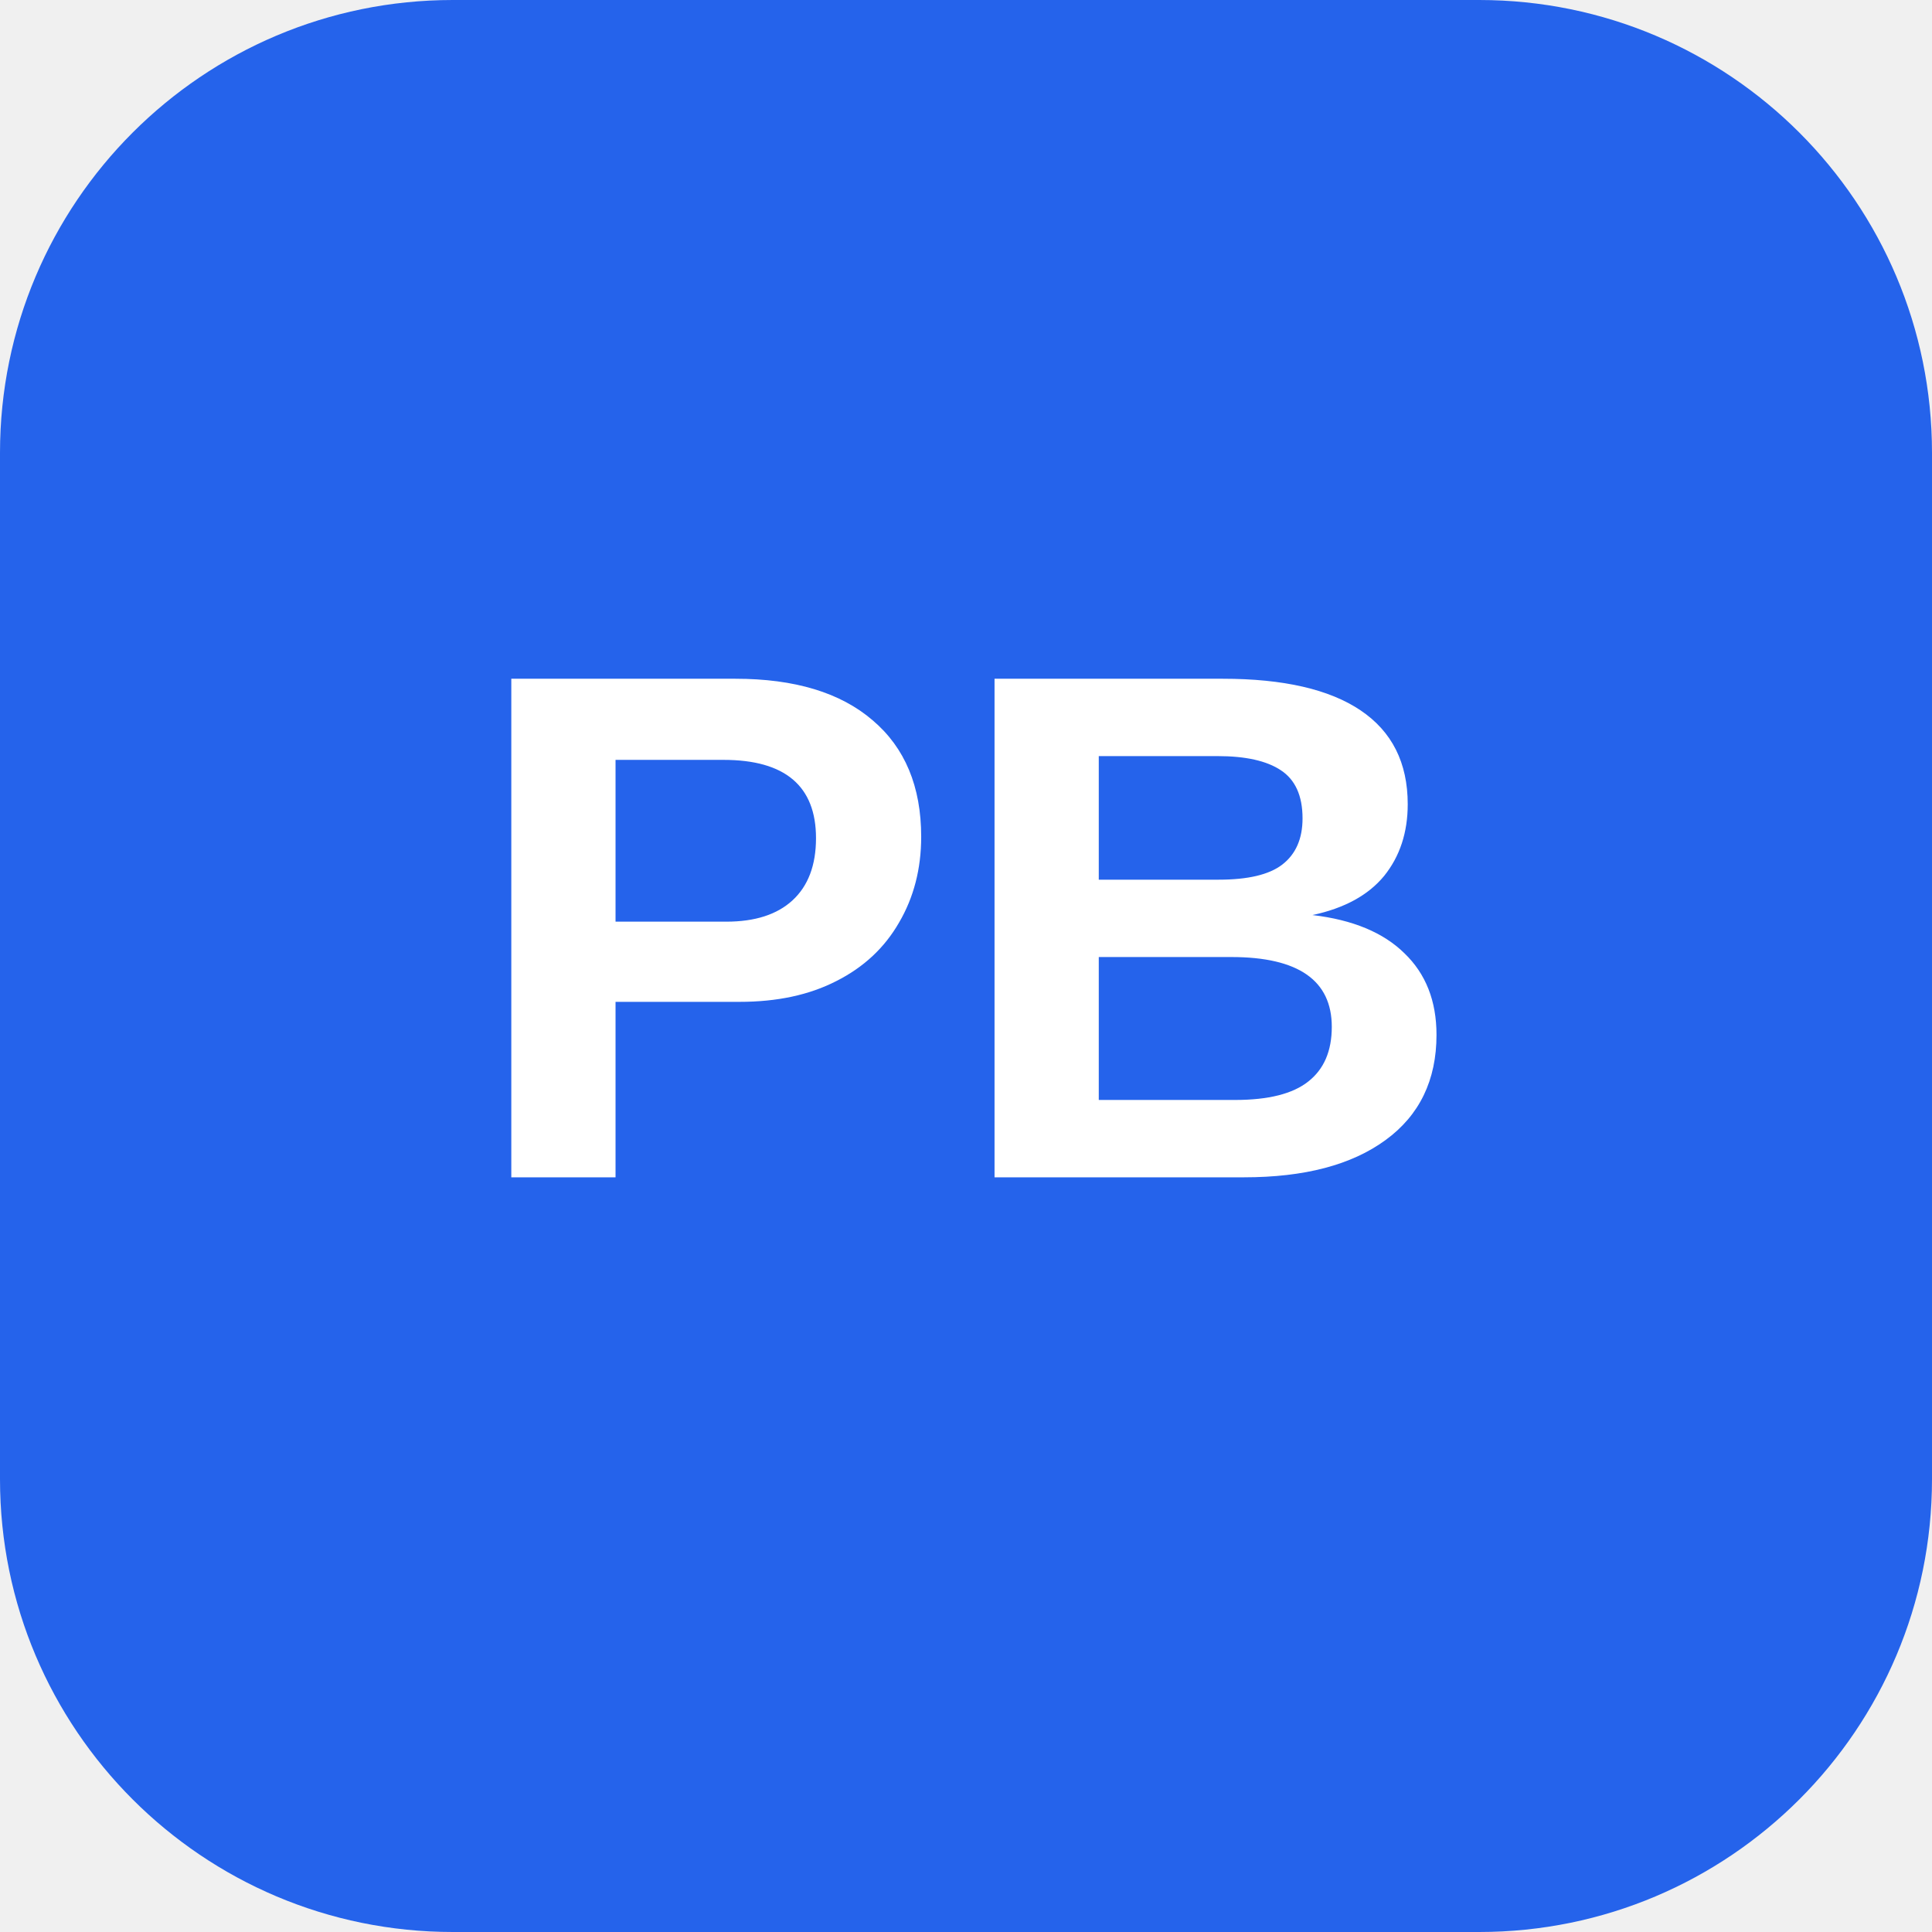
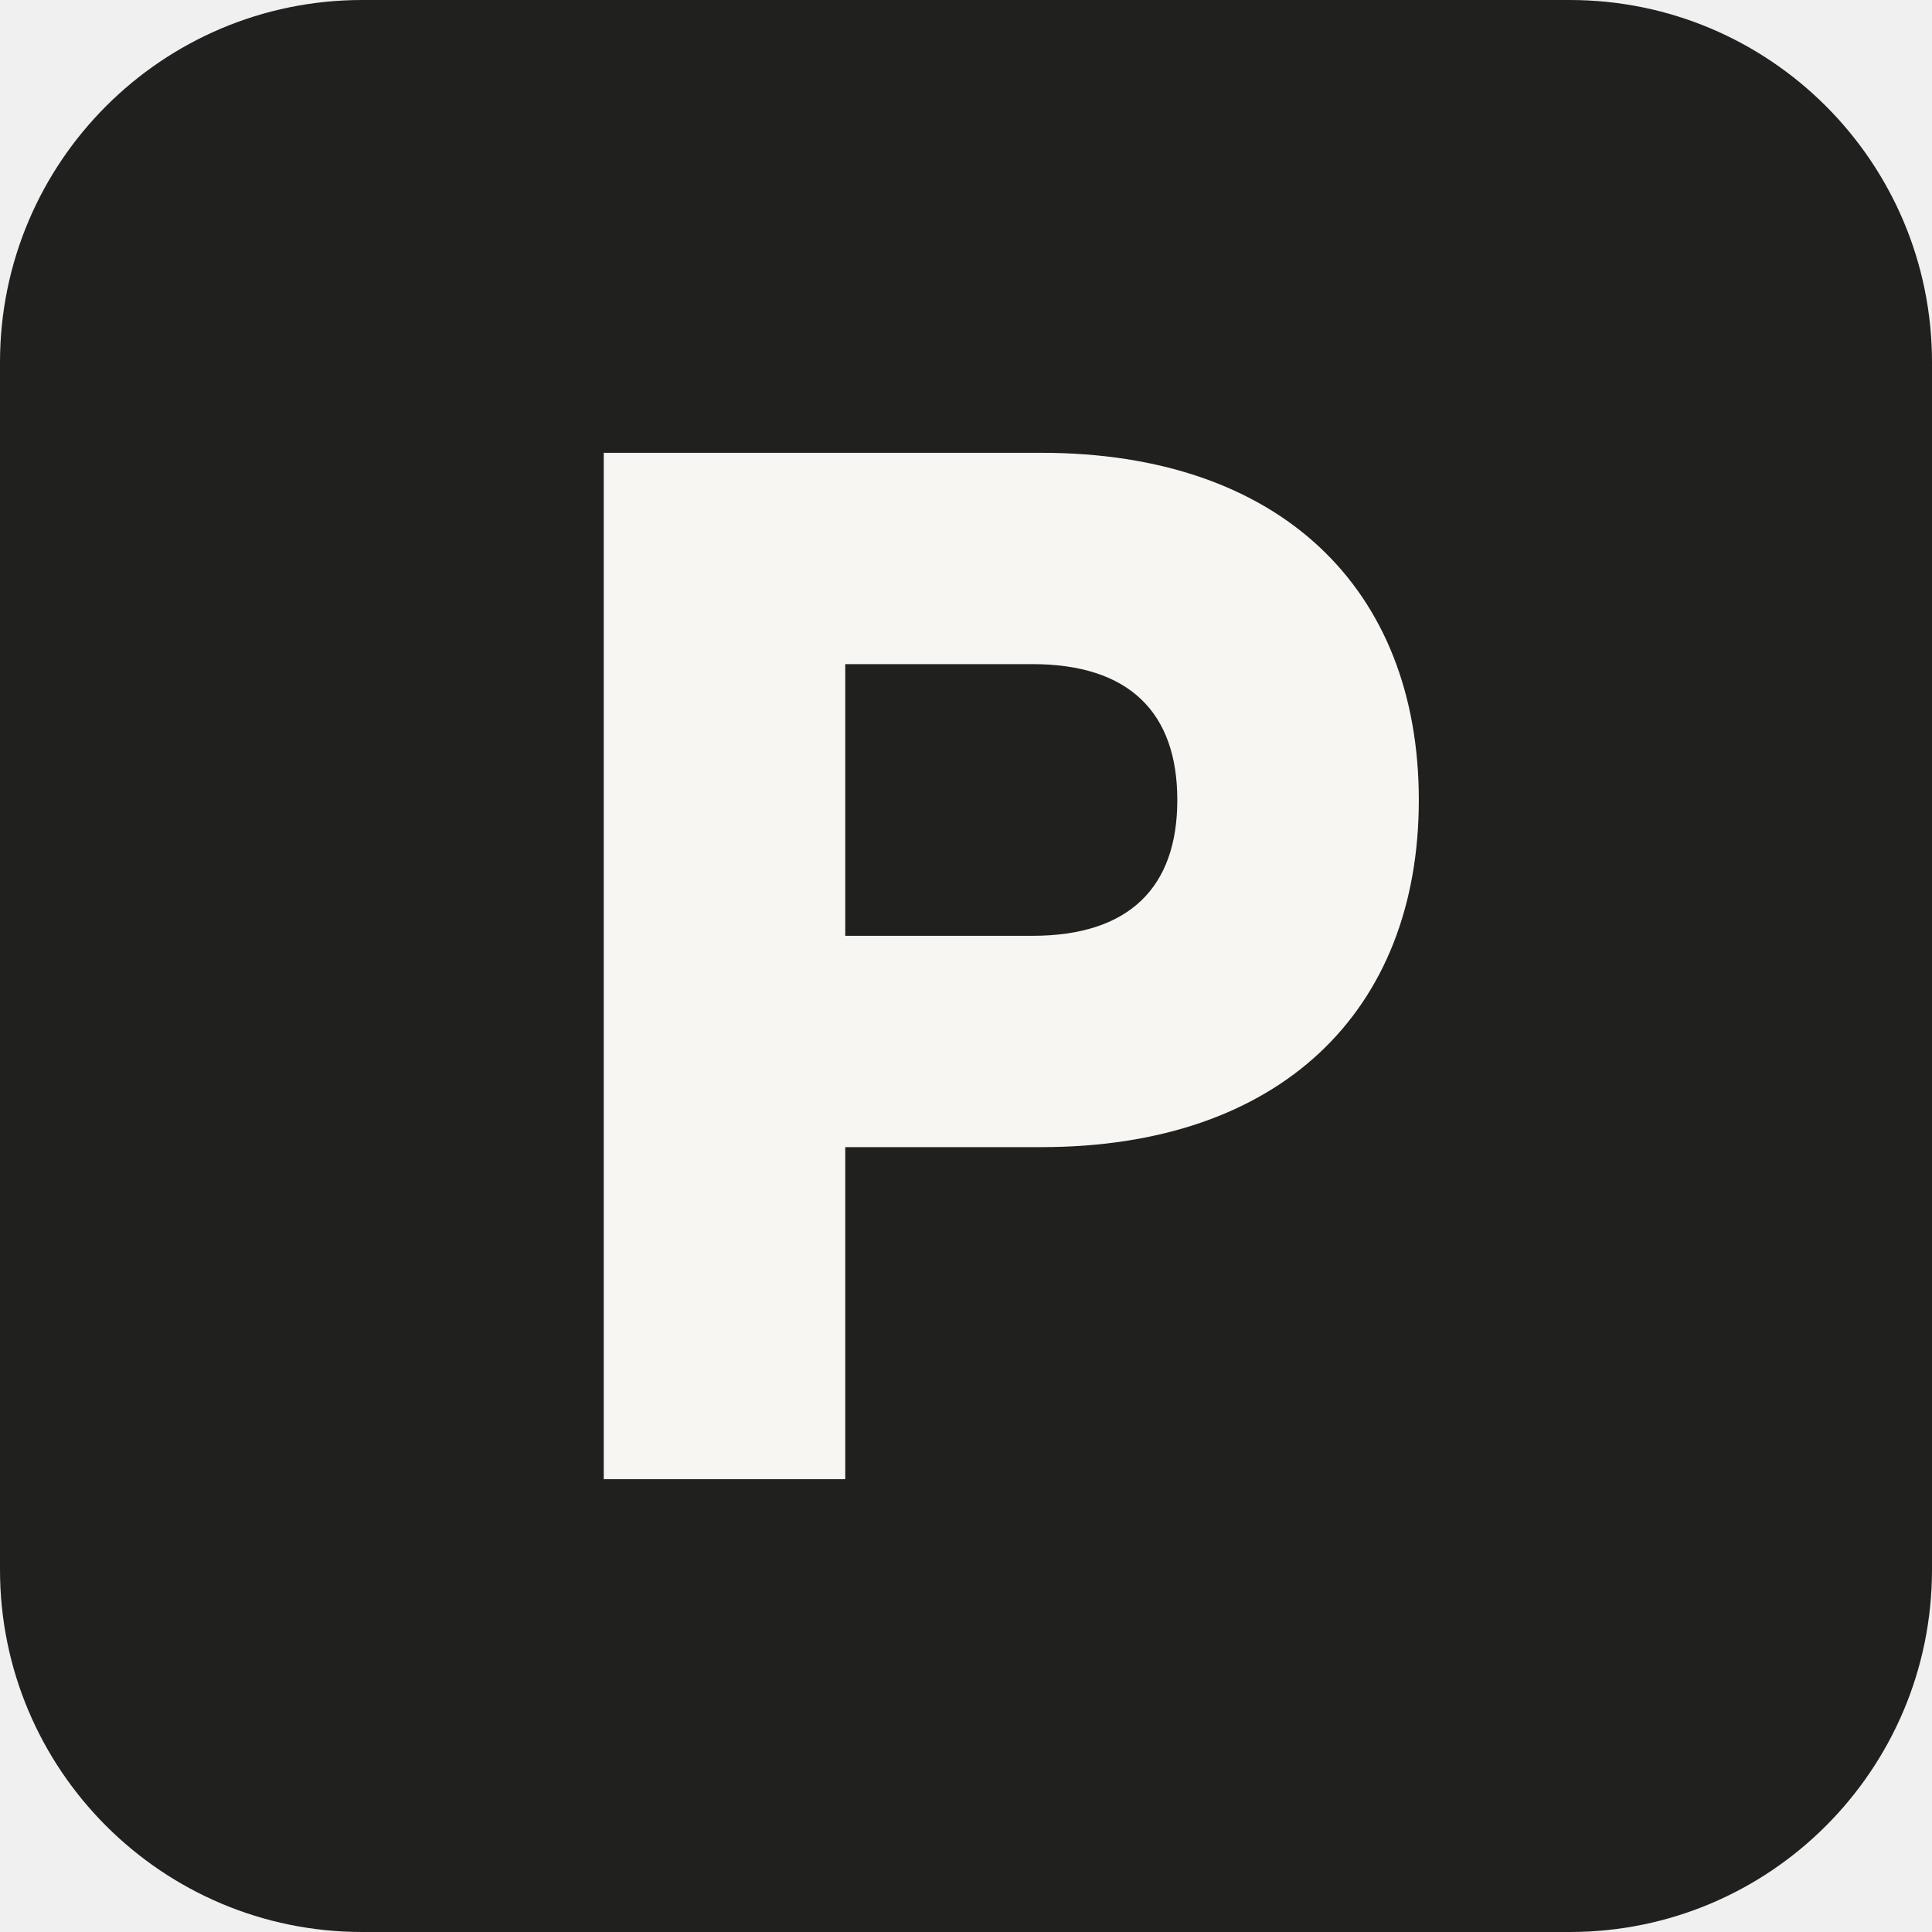
- <svg xmlns="http://www.w3.org/2000/svg" viewBox="0 0 64 64" role="img" aria-label="PB">
-   <rect width="64" height="64" rx="15" fill="#2563eb" />
-   <text x="32" y="39" text-anchor="middle" font-family="Arial, Helvetica, sans-serif" font-size="24" font-weight="800" fill="#ffffff" letter-spacing="0">PB</text>
+ <svg xmlns="http://www.w3.org/2000/svg" viewBox="0 0 64 64" role="img" aria-label="P">
+   <rect width="64" height="64" rx="12" fill="#20211F" />
+   <path fill="#F7F6F2" fill-rule="evenodd" d="M20 15h14.5C42.4 15 47 19.5 47 26.5S42.4 38 34.5 38H28v11h-8V15Zm8 7v9h6.2c3.2 0 4.8-1.6 4.8-4.5S37.4 22 34.2 22H28Z" />
</svg>
